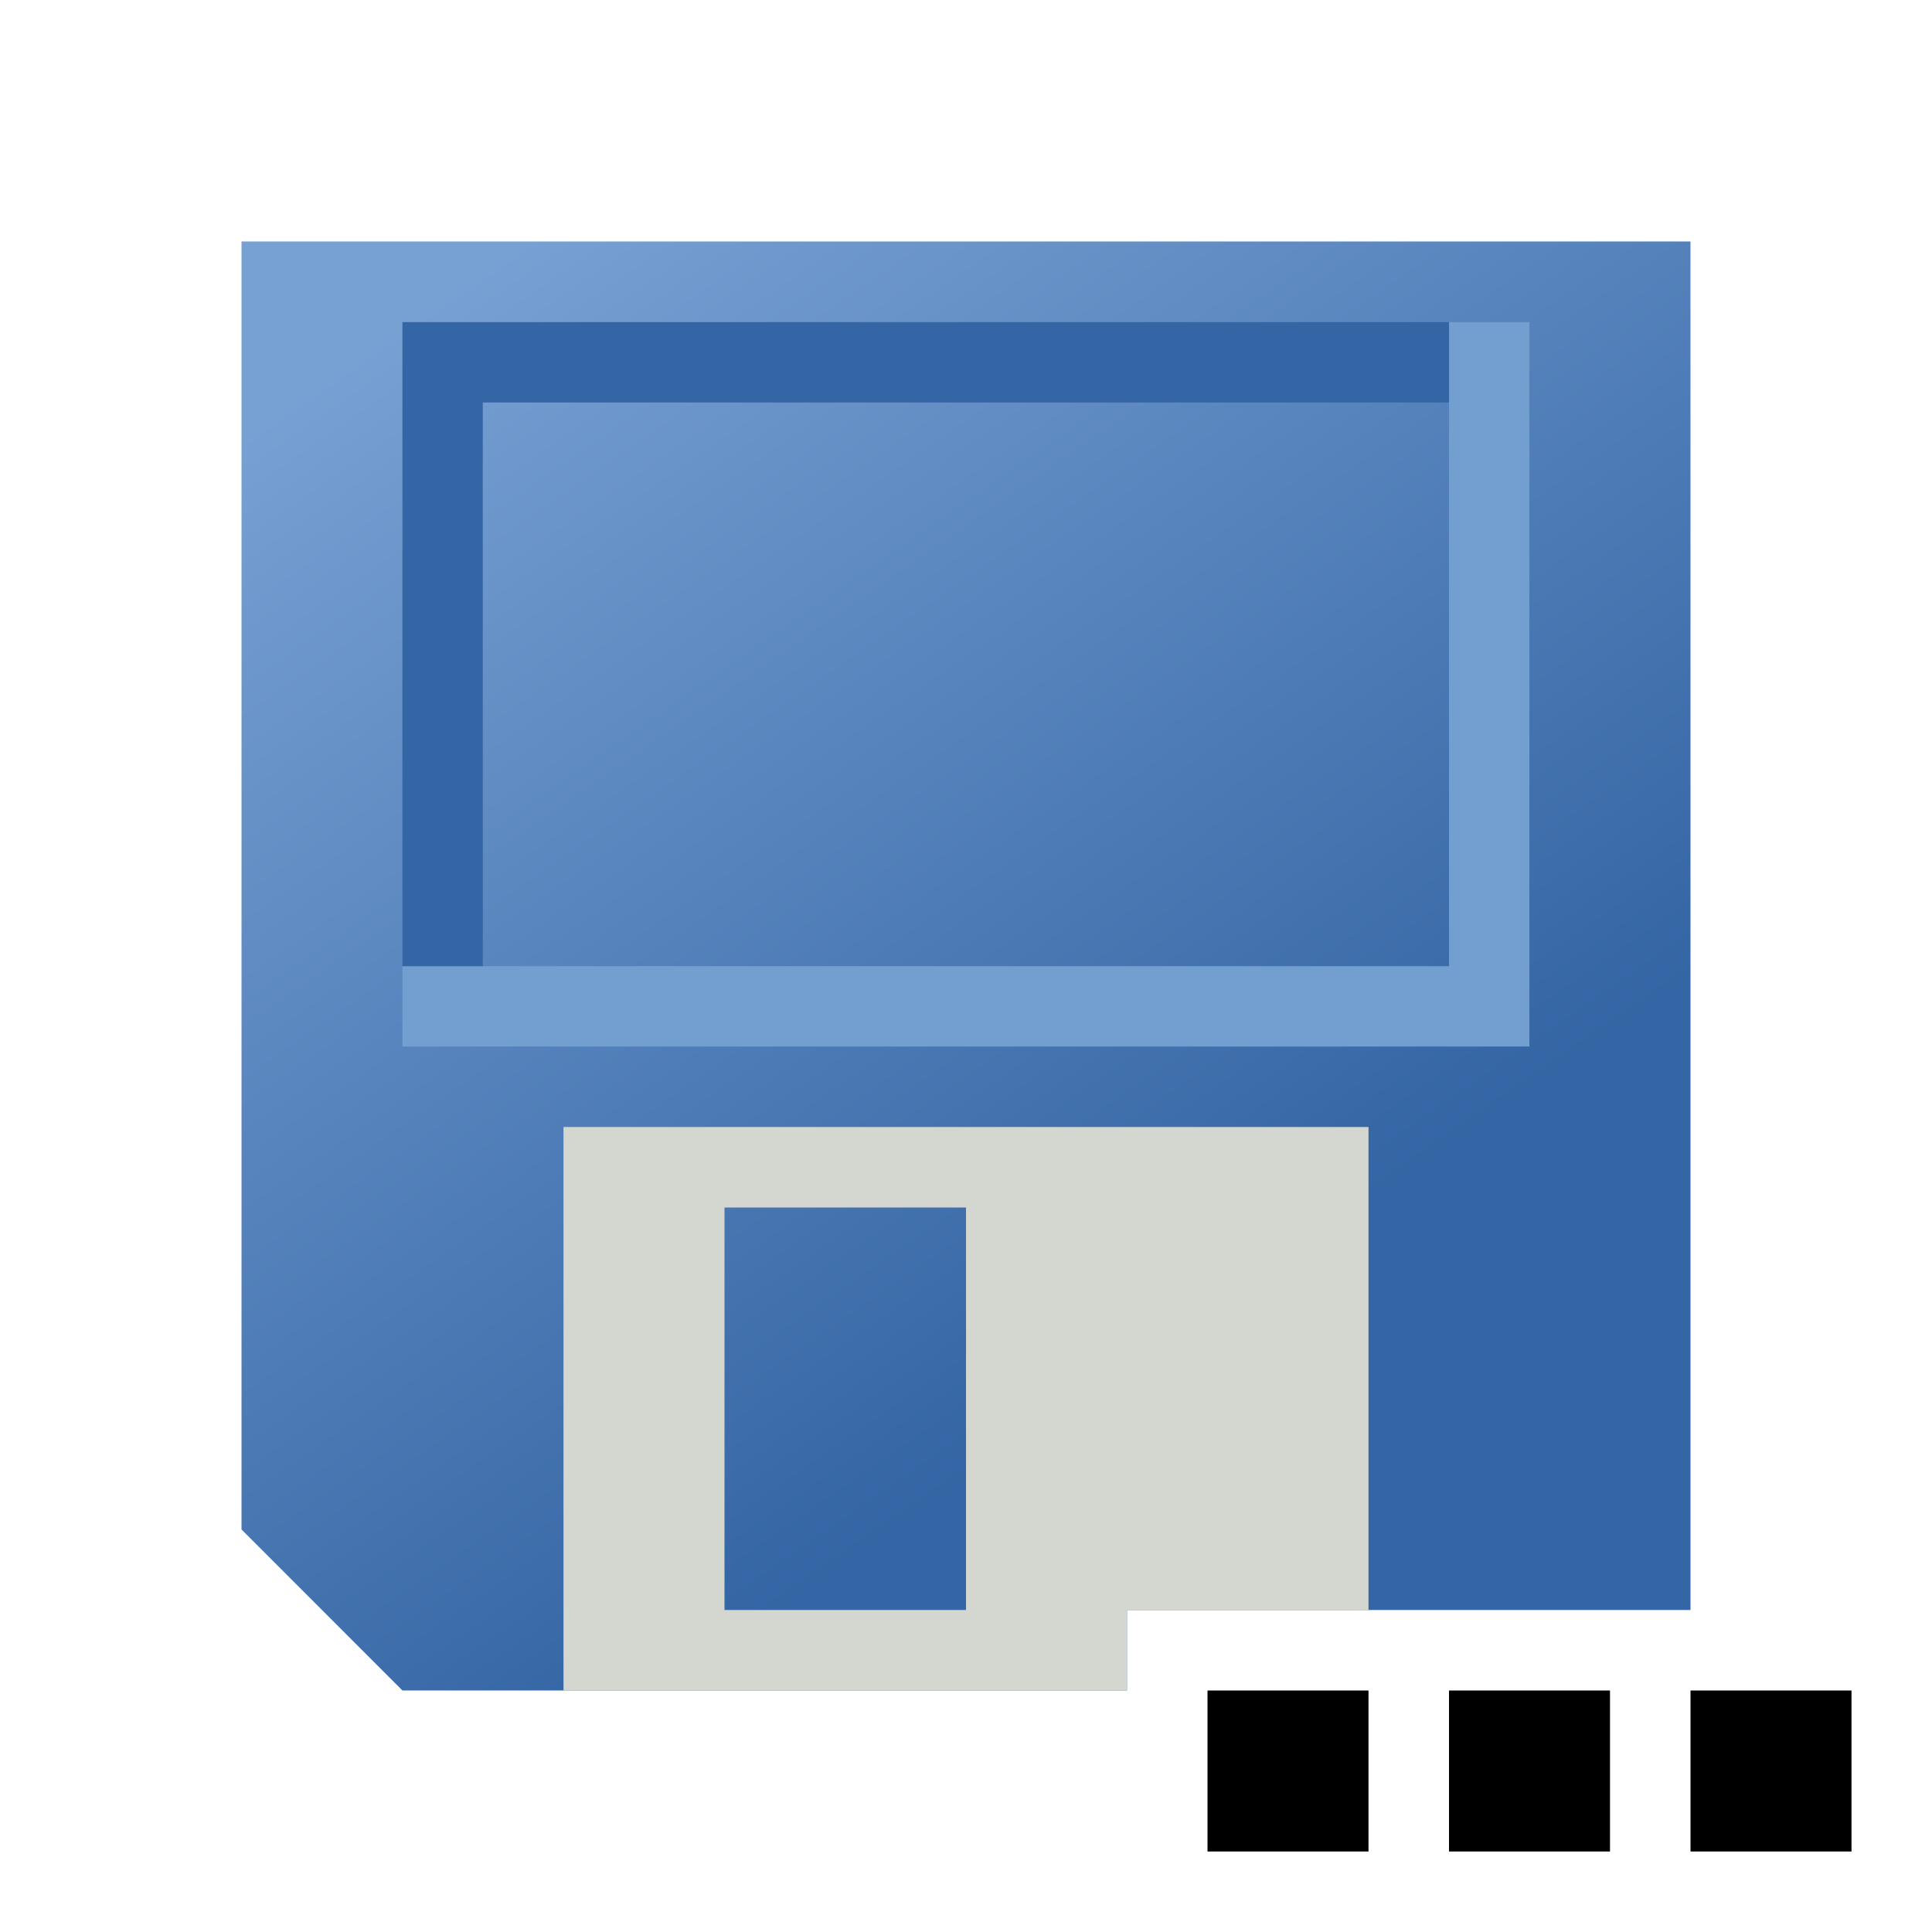
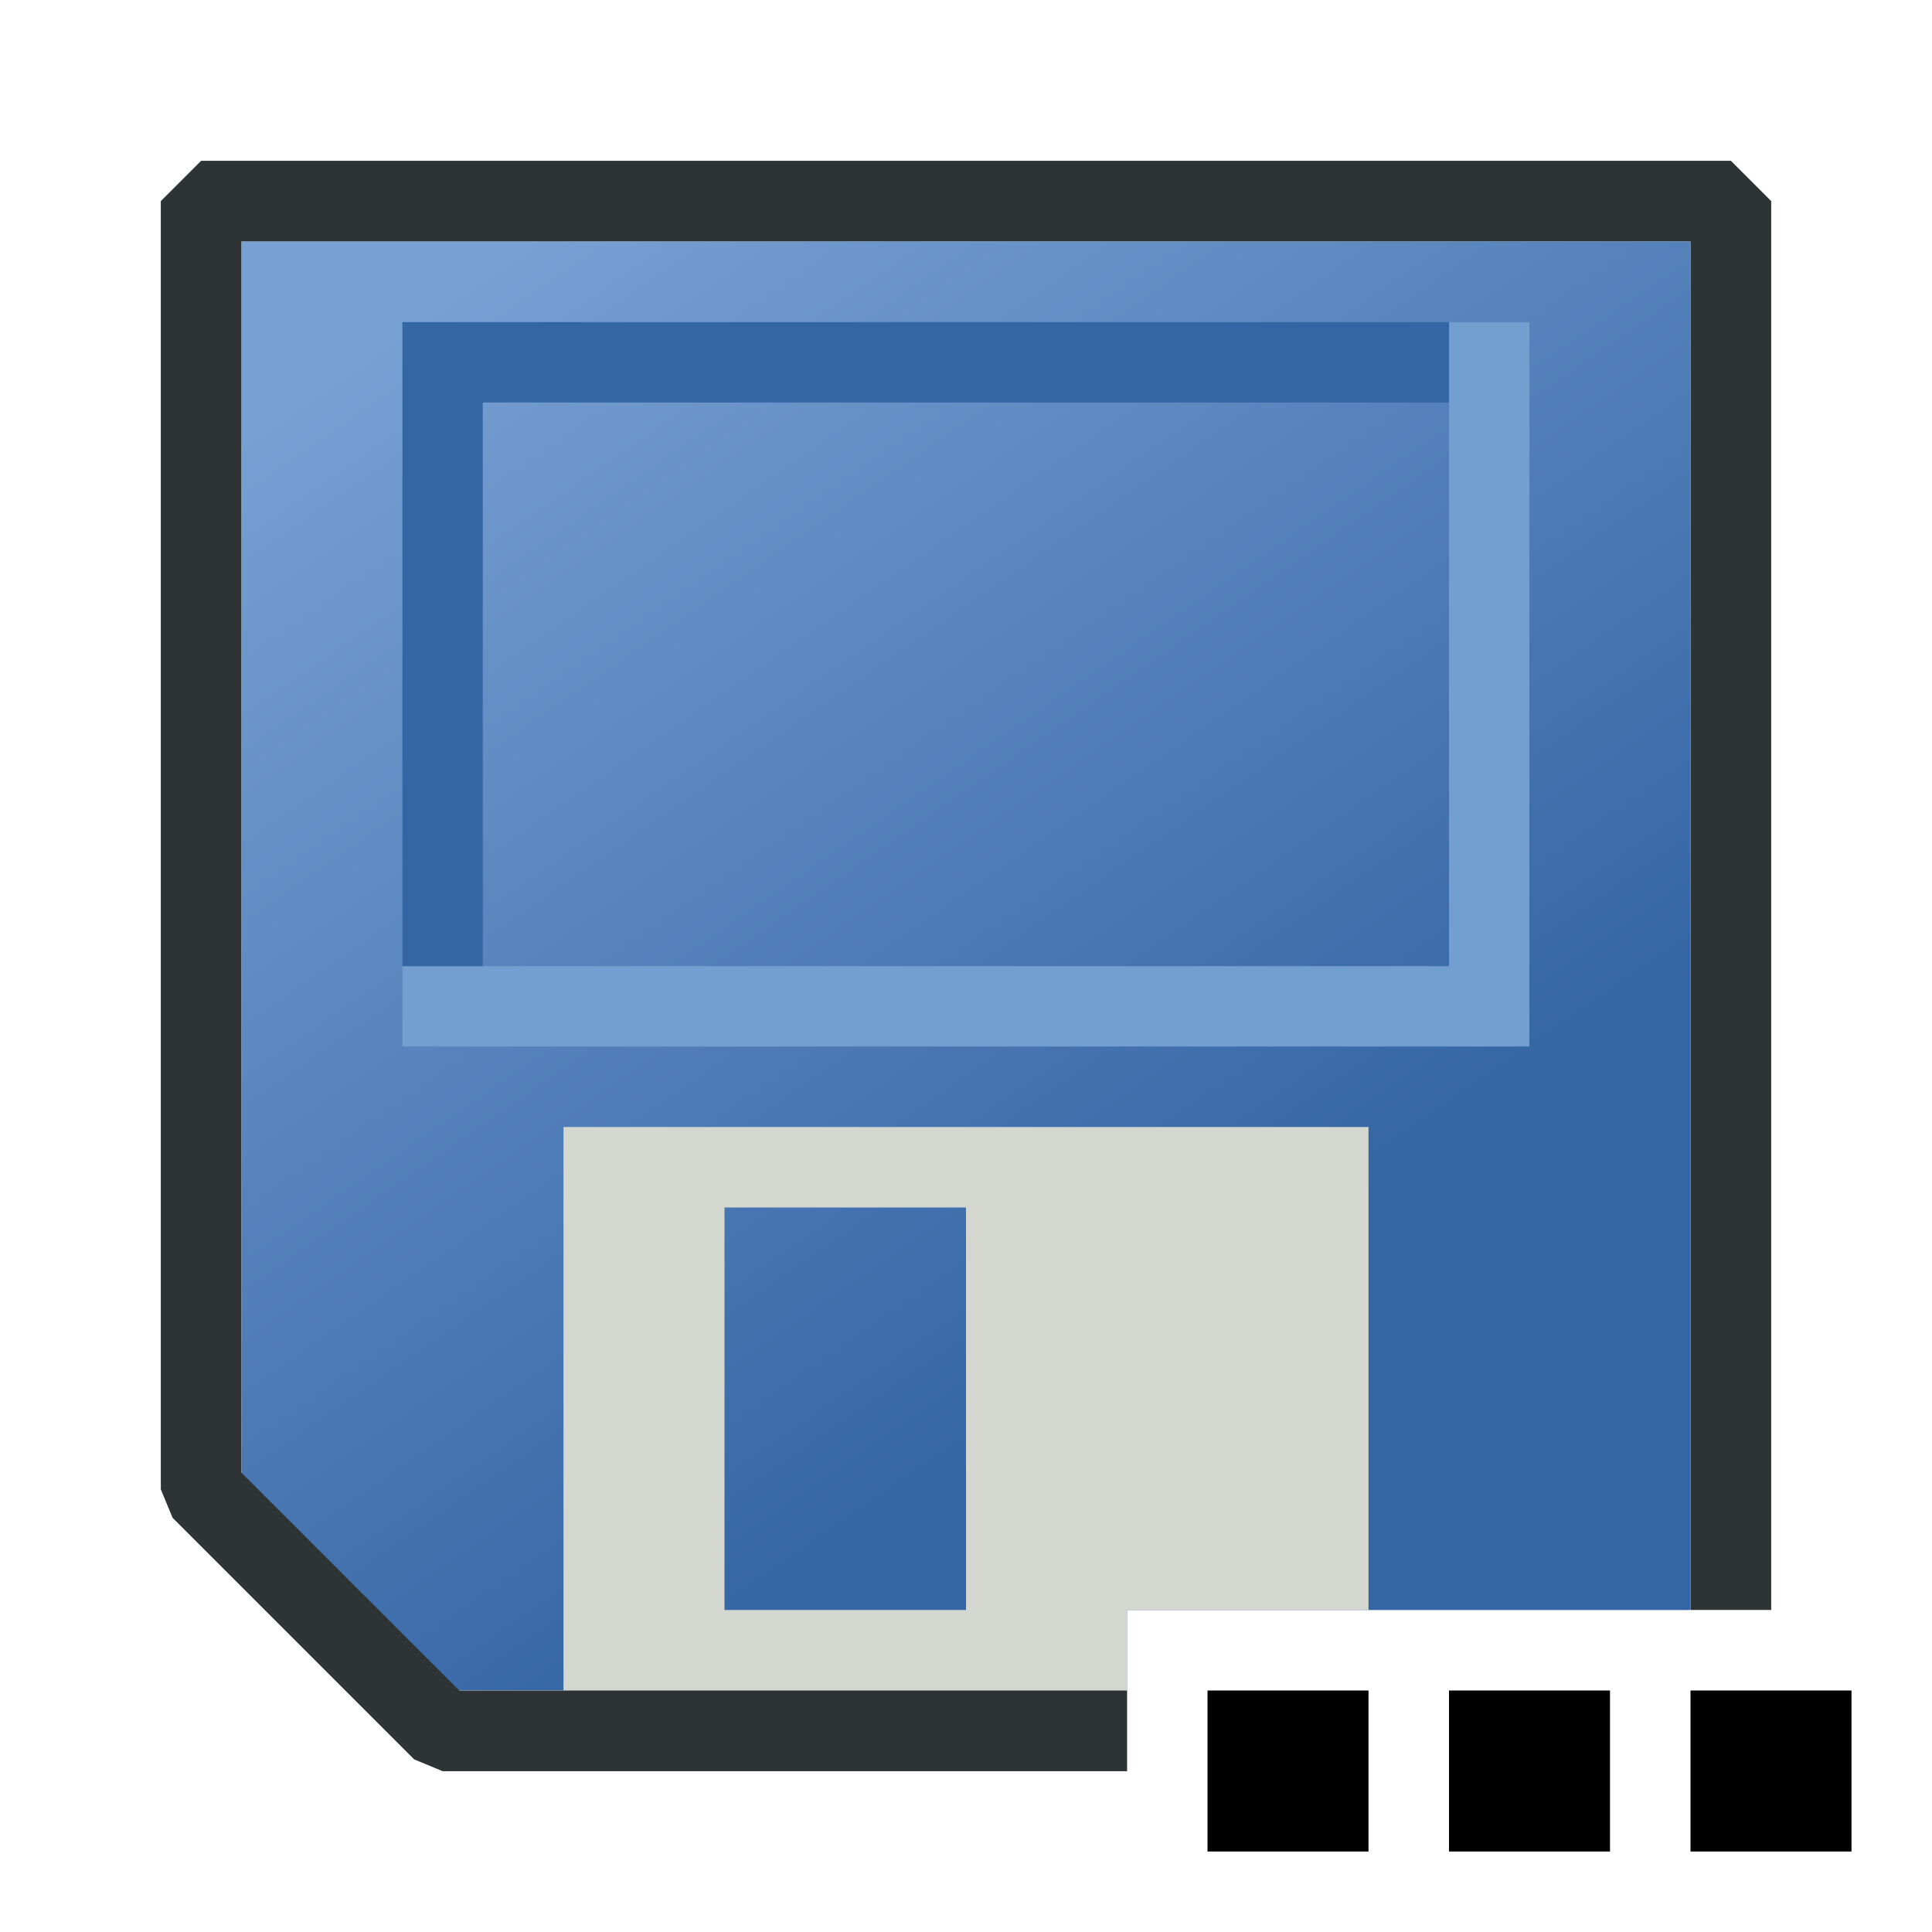
<svg xmlns="http://www.w3.org/2000/svg" xmlns:xlink="http://www.w3.org/1999/xlink" width="24" height="24" viewBox="0 0 6.35 6.35" version="1.1" id="svg5526">
  <defs id="defs5523">
    <linearGradient id="linearGradient1527">
      <stop style="stop-color:#77a0d3;stop-opacity:1;" offset="0" id="stop1523" />
      <stop style="stop-color:#3465a4;stop-opacity:1;" offset="1" id="stop1525" />
    </linearGradient>
    <linearGradient xlink:href="#linearGradient1527" id="linearGradient1529" x1="16.497" y1="-15.355" x2="31.499" y2="6.315" gradientUnits="userSpaceOnUse" />
  </defs>
  <g id="layer1" transform="matrix(1.269841,0,0,1.269841,-3.586574,0.5431672)">
    <path id="path10183" style="display:inline;fill:url(#linearGradient1529);fill-opacity:1;stroke-width:1.312;stroke-dashoffset:68.031" d="M 10.663 -15.355 L 10.663 11.315 L 13.996 14.649 L 28.998 14.649 L 28.998 12.982 L 40.666 12.982 L 40.666 -15.355 L 10.663 -15.355 z " transform="matrix(0.125,0,0,0.125,2.116666,2.116667)" />
    <path id="rect10237" style="display:inline;fill:#d3d7cf;fill-opacity:1;stroke-width:1.312;stroke-dashoffset:68.031" d="M 17.33 2.981 L 17.33 14.649 L 28.998 14.649 L 28.998 12.982 L 33.999 12.982 L 33.999 2.981 L 17.33 2.981 z M 20.664 4.648 L 25.665 4.648 L 25.665 12.982 L 20.664 12.982 L 20.664 4.648 z " transform="matrix(0.125,0,0,0.125,2.116666,2.116667)" />
    <path style="fill:none;stroke:#729fcf;stroke-width:0.208;stroke-linecap:square;stroke-dasharray:none;stroke-dashoffset:68.031" d="m 3.97,2.177 h 2.709 l 0,-1.667" id="path823" />
    <path style="fill:none;stroke:#3465a4;stroke-width:0.208;stroke-linecap:square;stroke-dasharray:none;stroke-dashoffset:68.031;stroke-opacity:1" d="M 6.471,0.51 H 3.97 l -10e-8,1.459" id="path1649" />
  </g>
  <g id="layer3" style="display:inline" transform="matrix(0.125,0,0,0.125,2.116666,2.116667)">
    <rect style="fill:#000000;fill-opacity:1;stroke-width:1;stroke-dashoffset:68.031" id="rect9386" width="4.233" height="4.233" x="27.517" y="27.517" ry="2.7838135e-07" />
    <rect style="fill:#000000;fill-opacity:1;stroke-width:1;stroke-dashoffset:68.031" id="rect9388" width="4.233" height="4.233" x="21.167" y="27.517" ry="2.7838135e-07" />
    <rect style="fill:#000000;fill-opacity:1;stroke-width:1;stroke-dashoffset:68.031" id="rect9390" width="4.233" height="4.233" x="14.817" y="27.517" ry="2.7838135e-07" />
  </g>
+   <g id="layer4" style="display:inline">
+     <path style="fill:none;stroke:#2e3436;stroke-width:0.265;stroke-linecap:square;stroke-linejoin:bevel;stroke-dashoffset:68.031" d="m 3.572,5.689 -2.117,-1e-7 -0.794,-0.794 V 0.661 H 5.689 l 1e-7,4.498" id="path8505" />
+   </g>
</svg>
